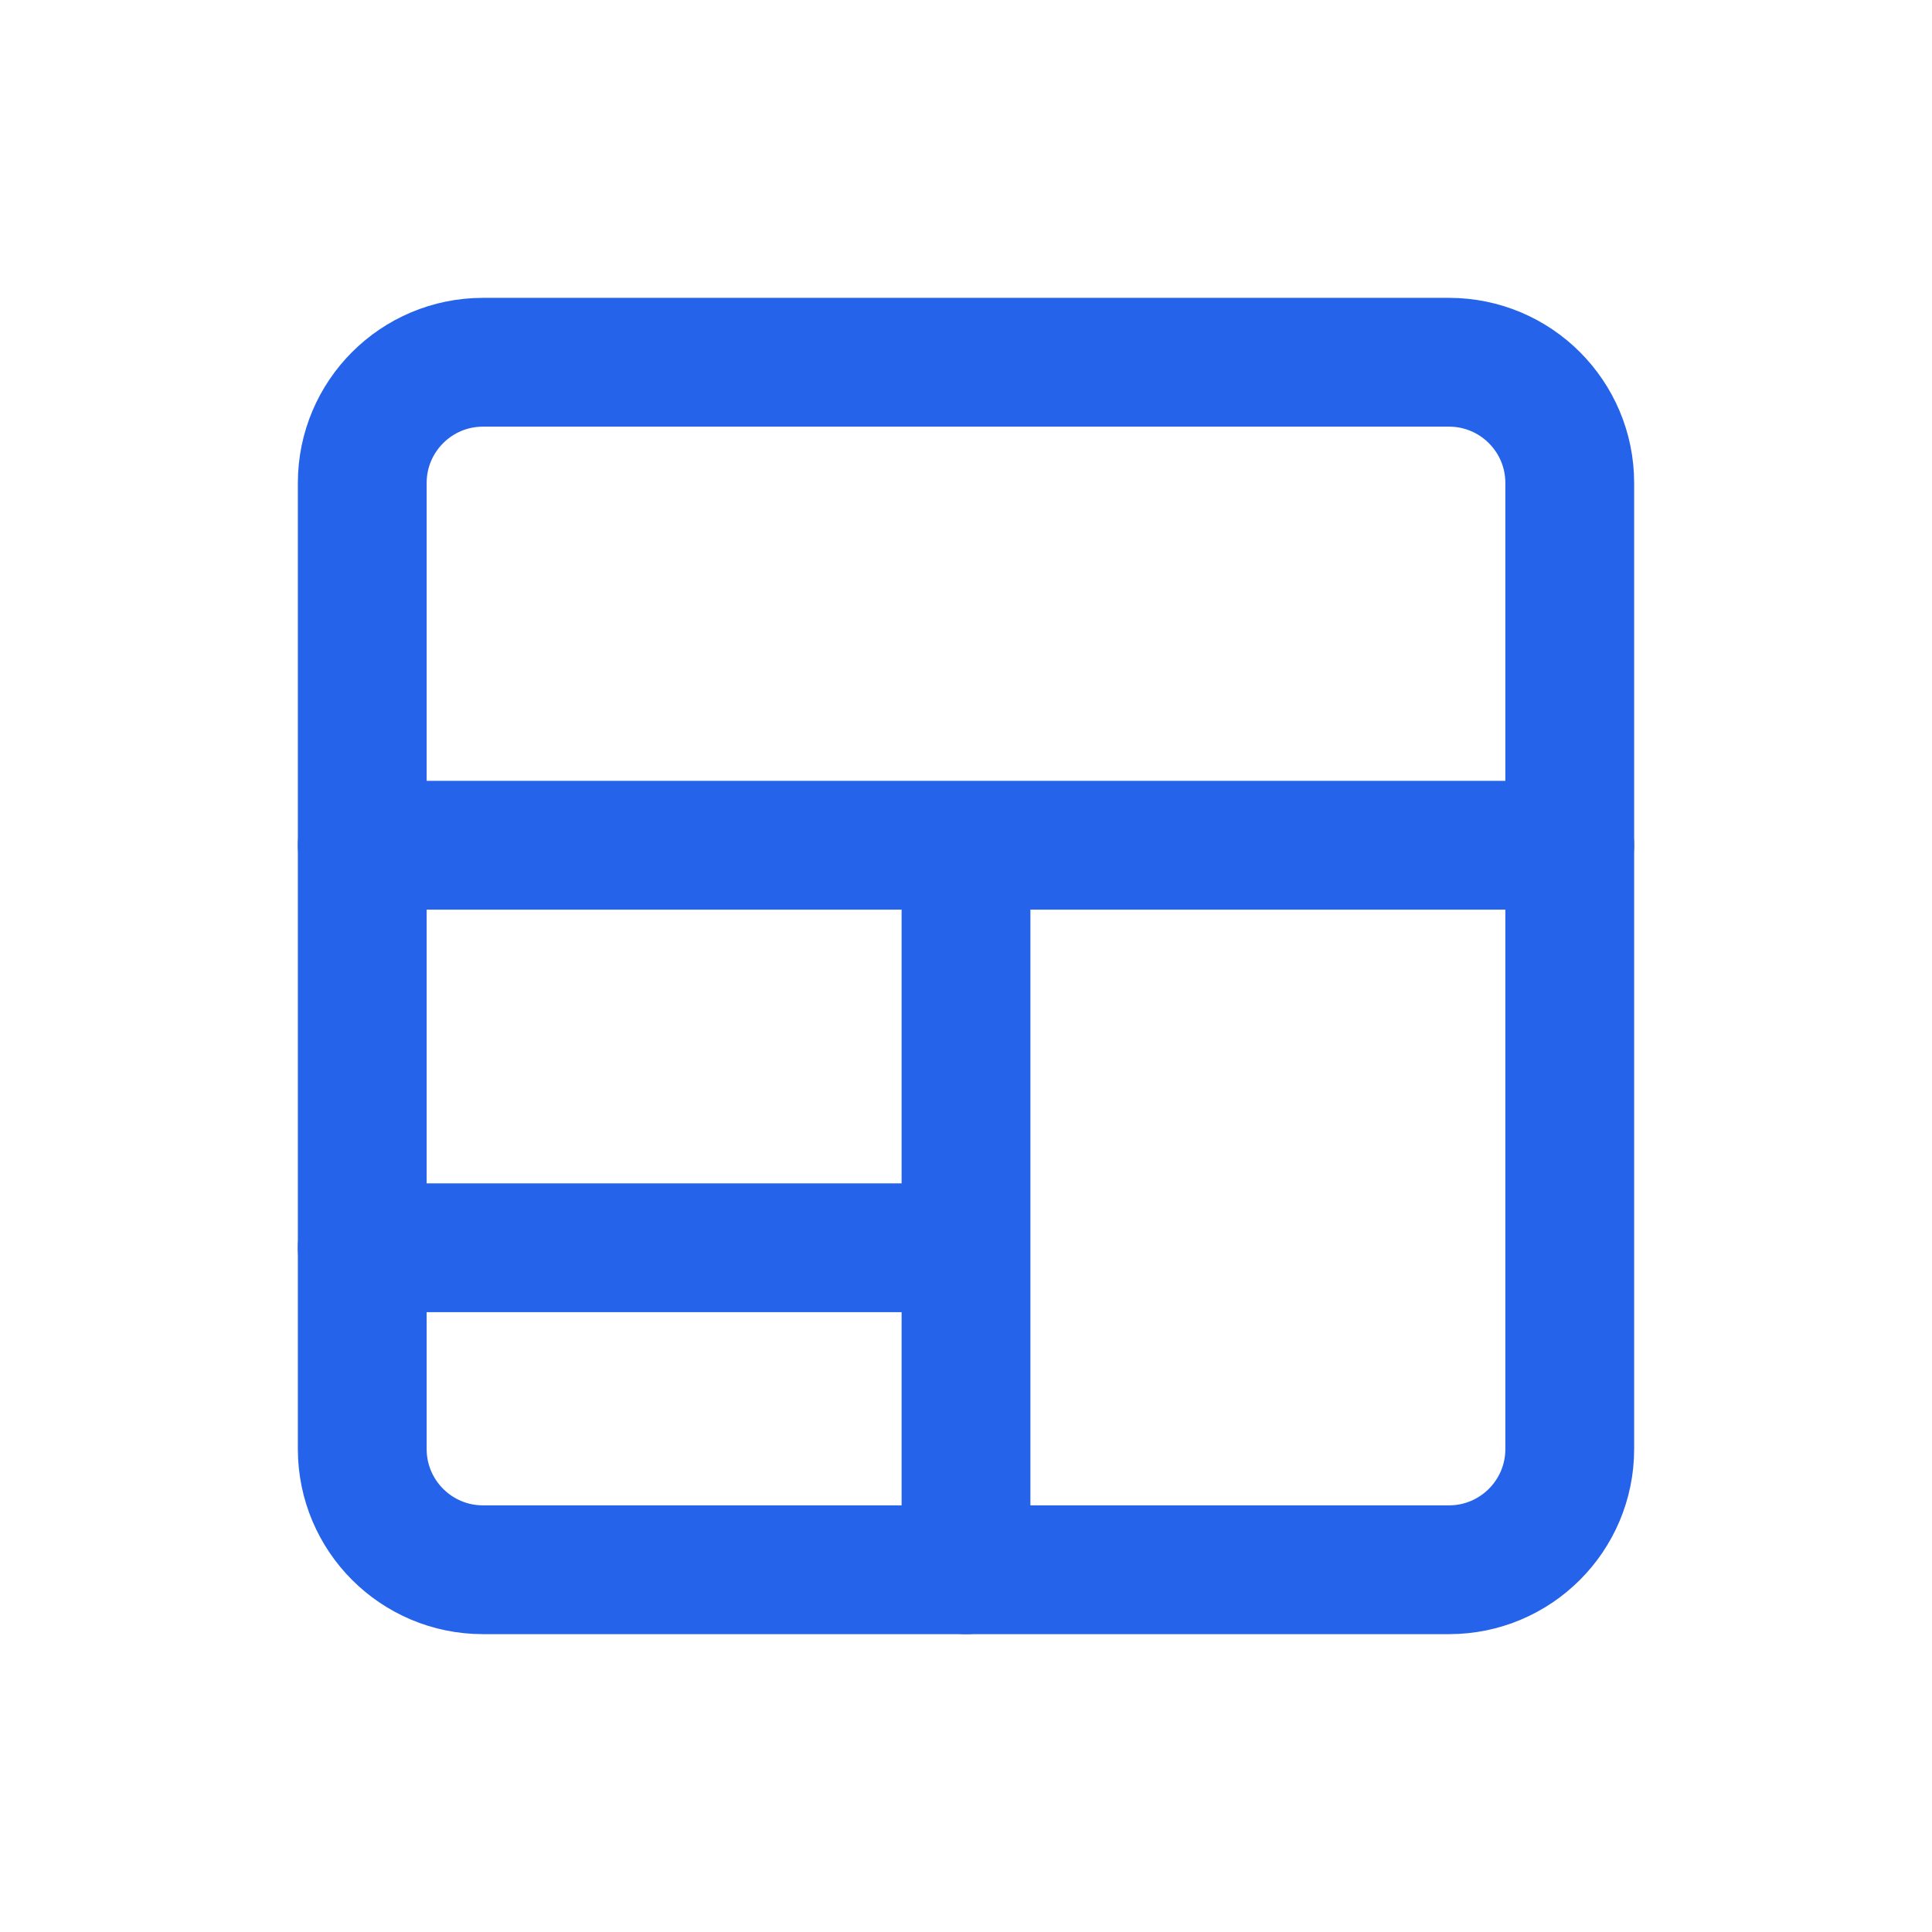
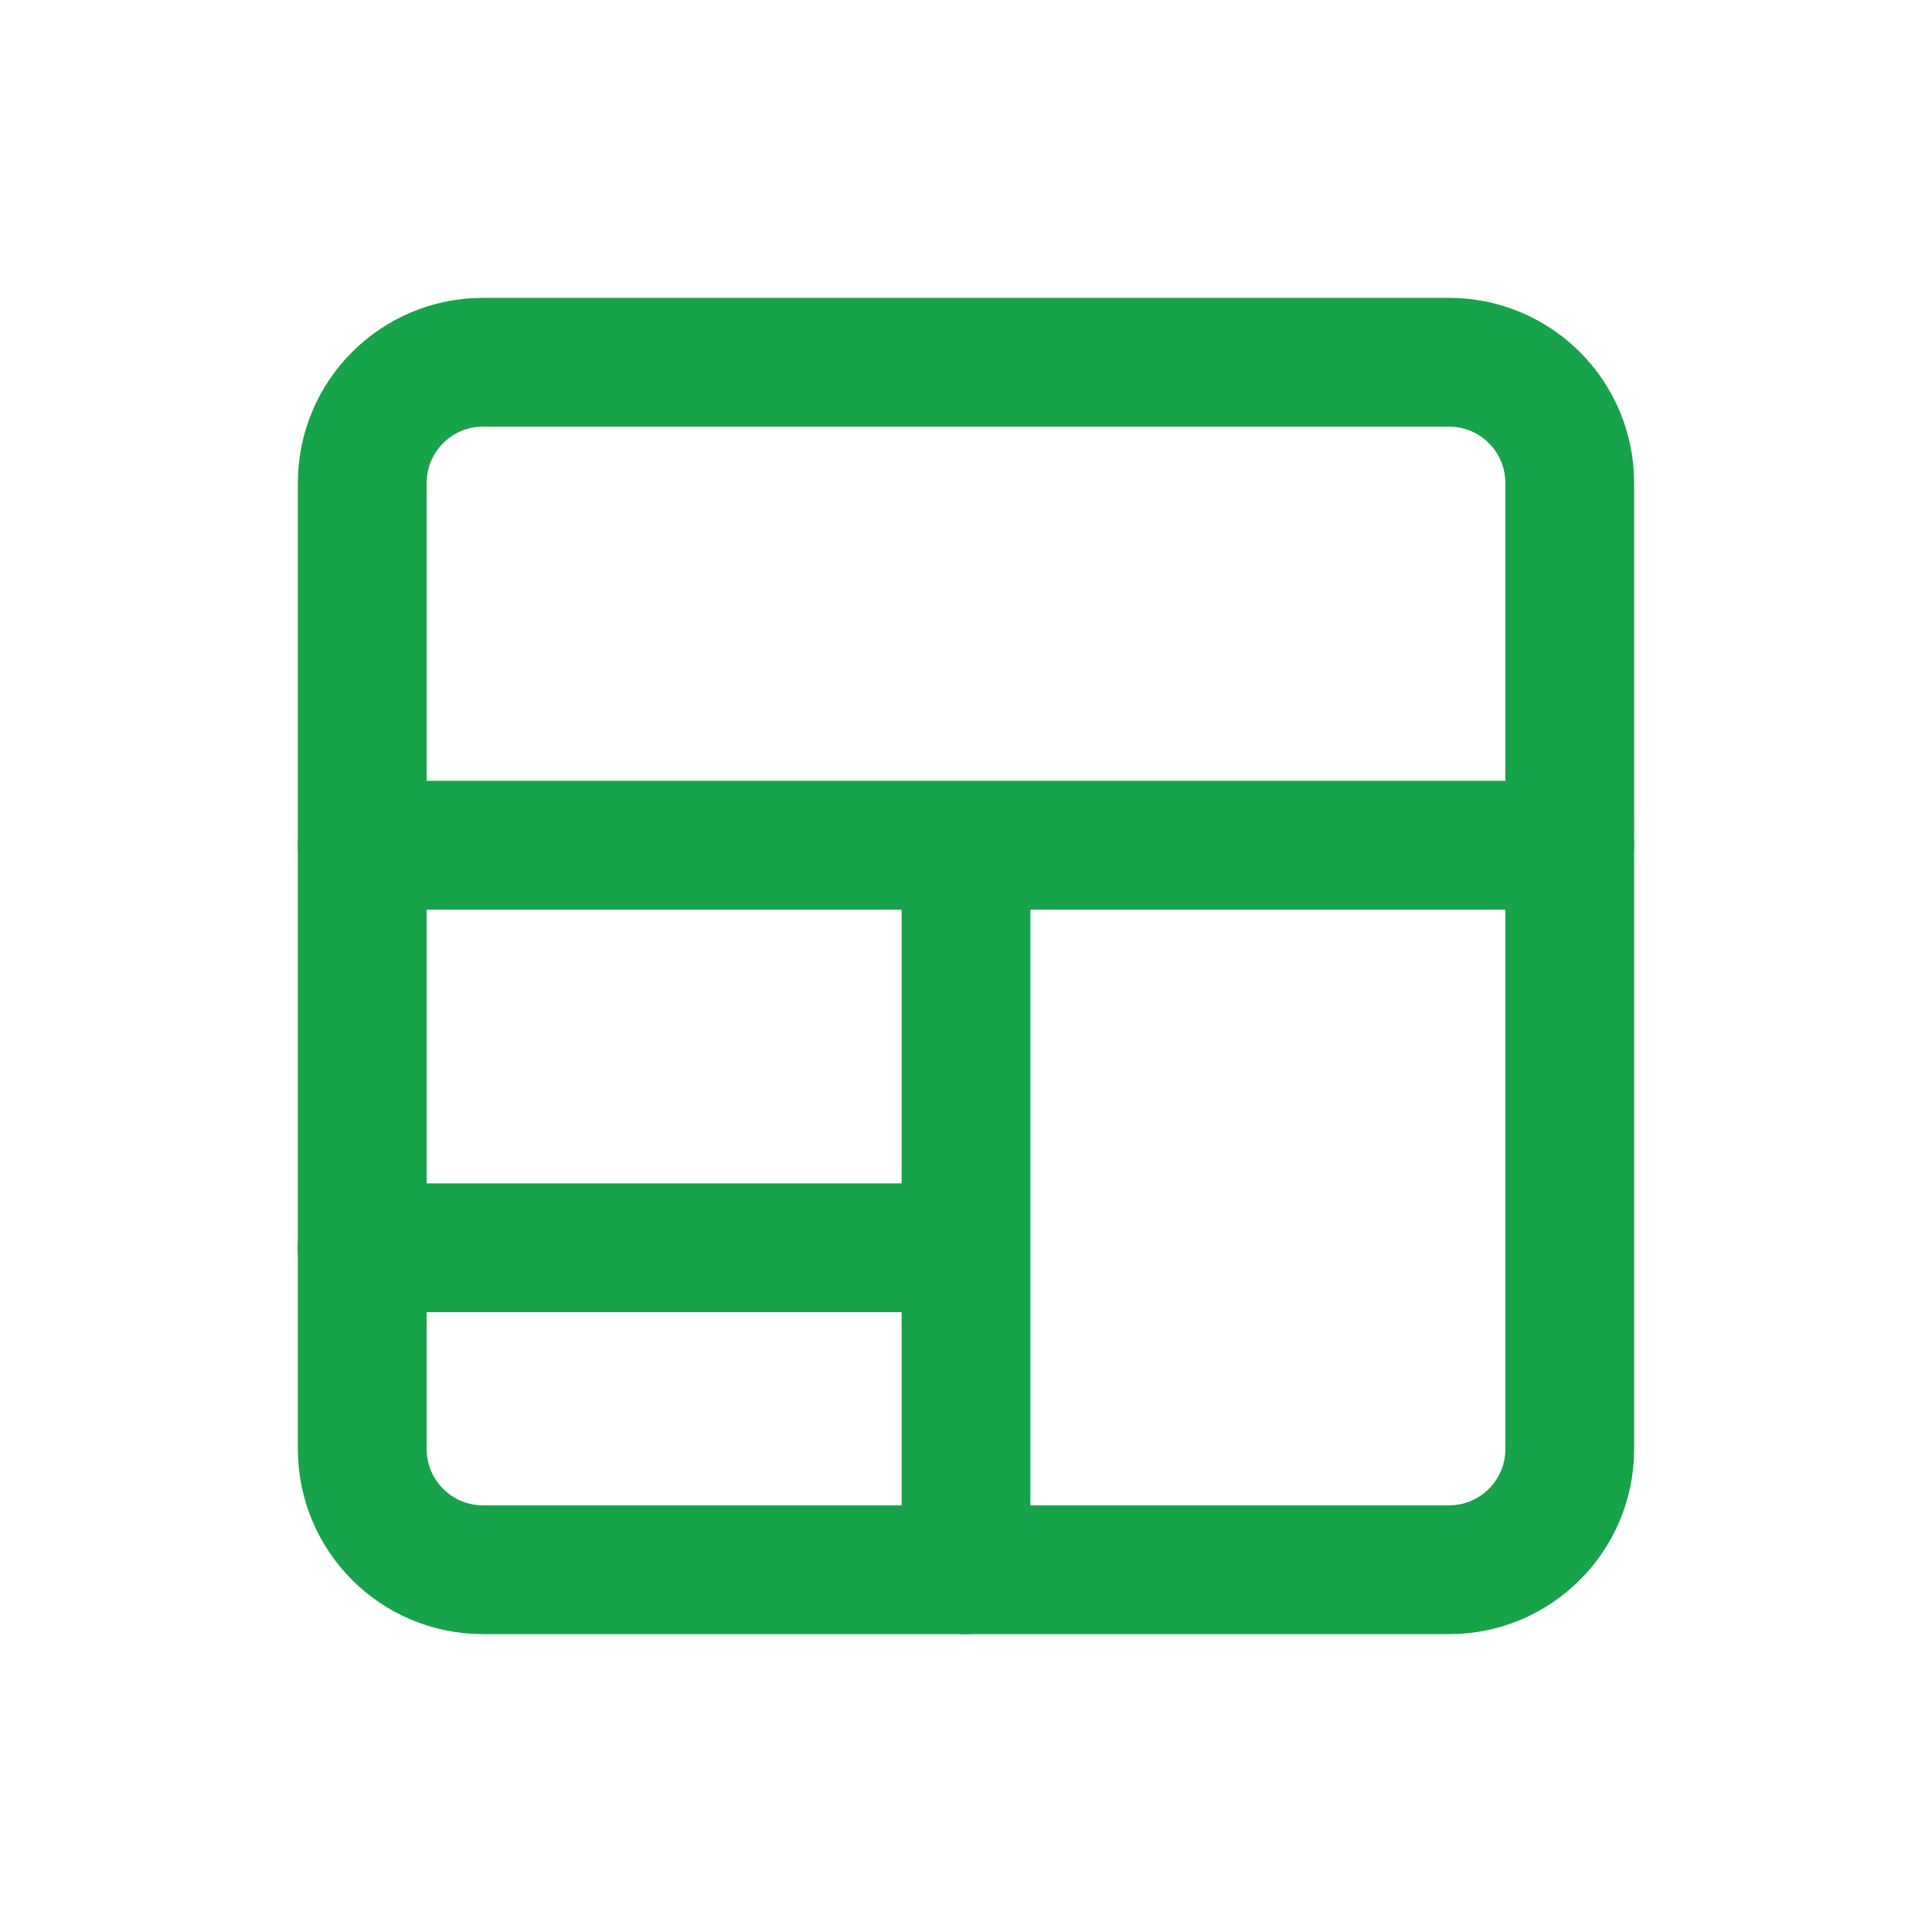
<svg xmlns="http://www.w3.org/2000/svg" viewBox="0 0 24 24" fill="none" aria-hidden="true">
-   <rect x="4.5" y="4.5" width="15" height="15" rx="1.5" stroke="#2563eb" stroke-width="1.6" />
-   <path d="M4.5 10.5h15M12 10.5v9M4.5 15.5H12" stroke="#2563eb" stroke-width="1.6" stroke-linecap="round" />
+   <rect x="4.5" y="4.5" width="15" height="15" rx="1.5" stroke="#16a34a" stroke-width="1.6" />
+   <path d="M4.5 10.5h15M12 10.5v9M4.5 15.5H12" stroke="#16a34a" stroke-width="1.6" stroke-linecap="round" />
</svg>
